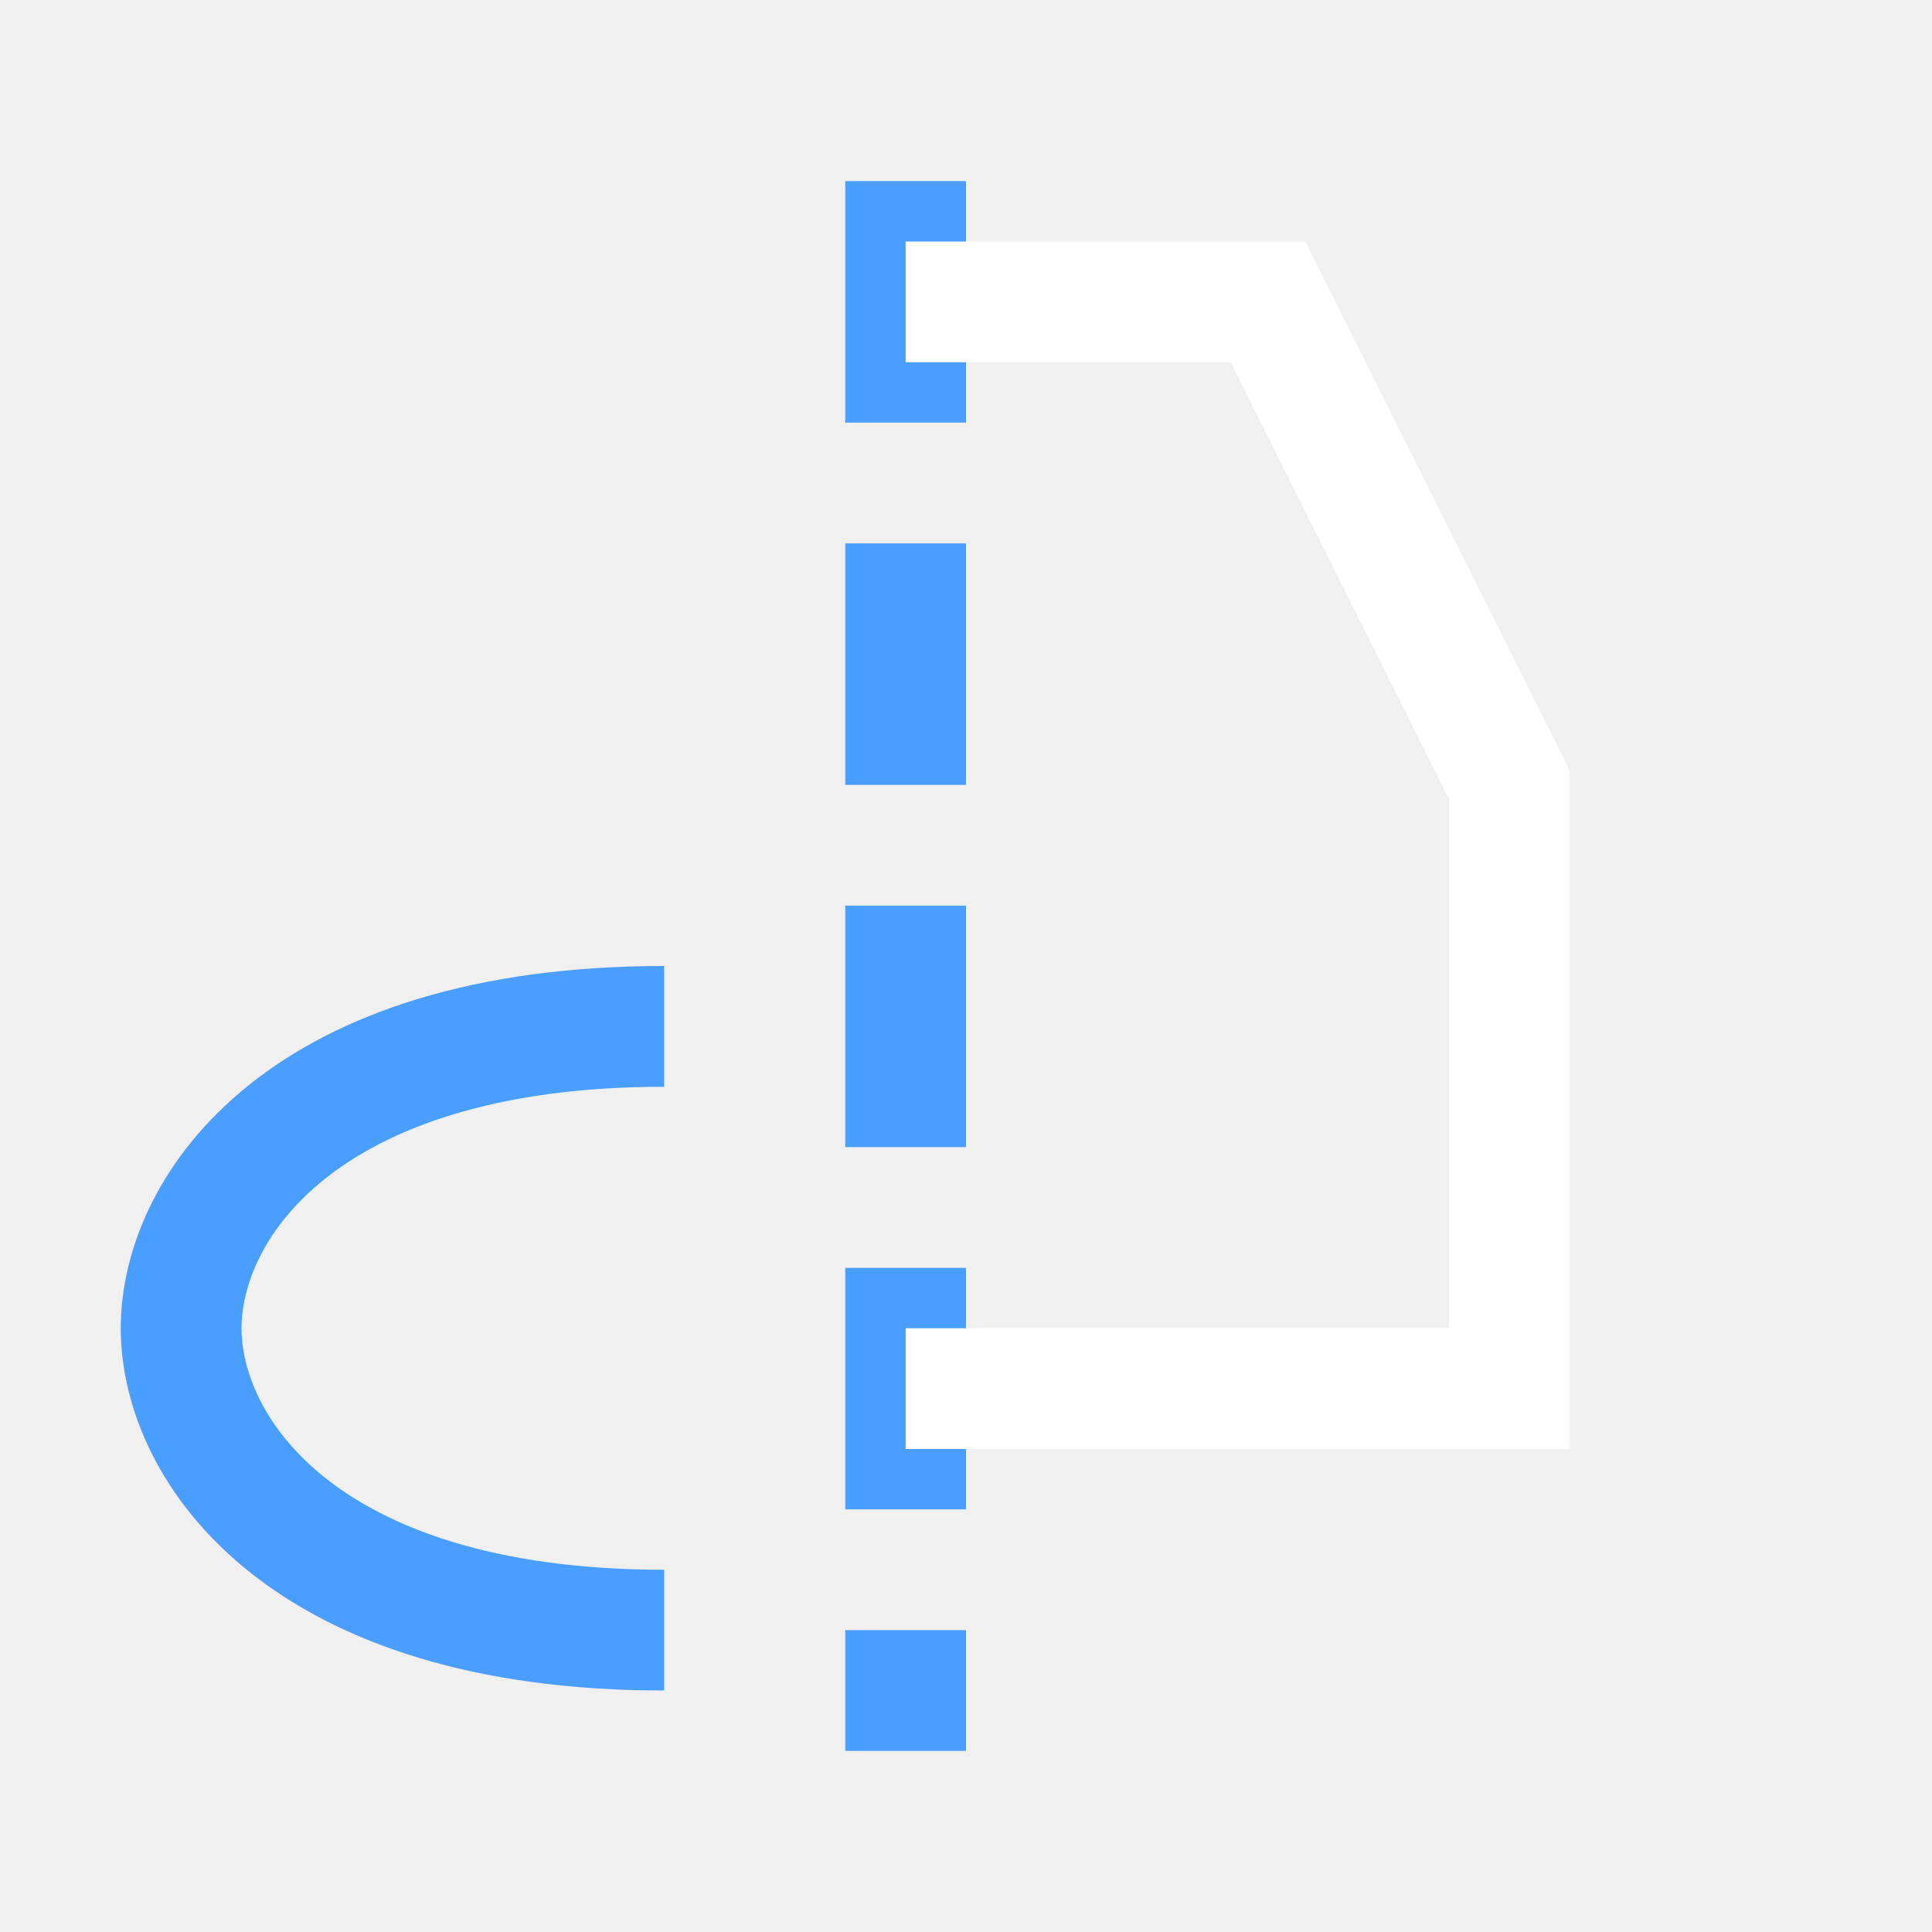
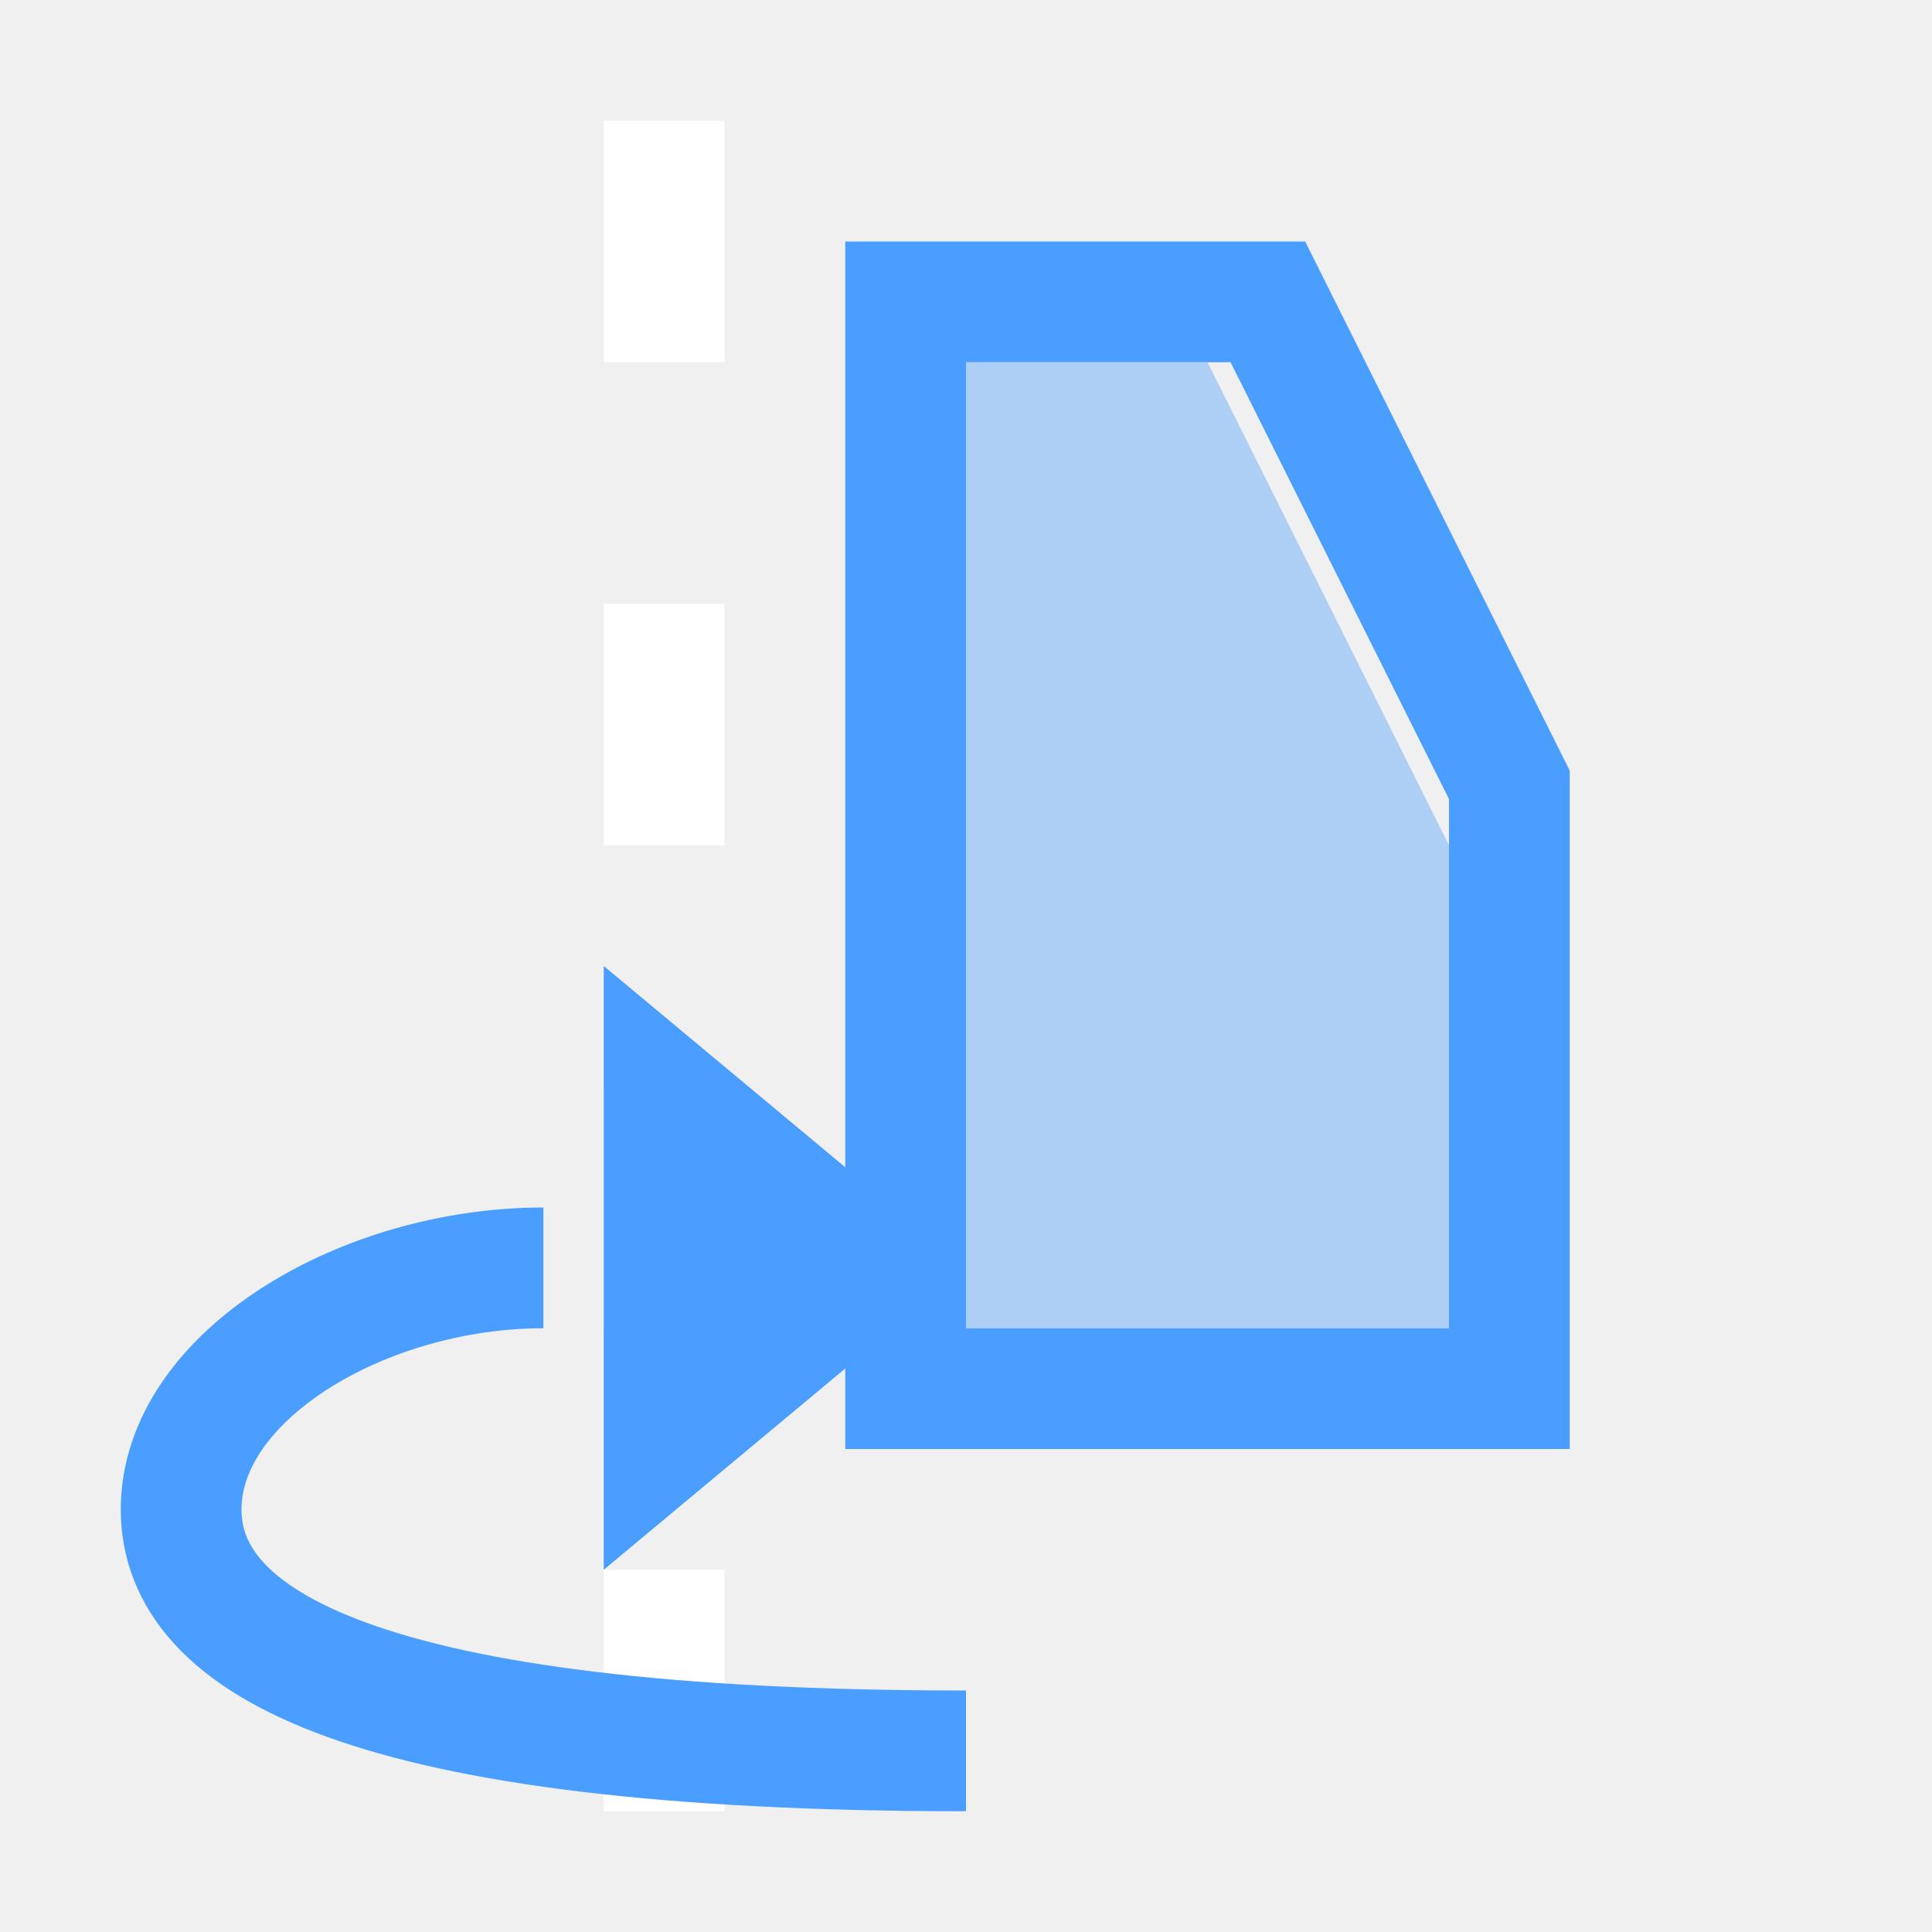
<svg xmlns="http://www.w3.org/2000/svg" width="16" height="16" viewBox="0 0 16 16" stroke-width="1" stroke-linecap="butt" stroke-linejoin="miter">
-   <path d="M7.5 1.5L7.5 14.5" fill="none" stroke="#4a9eff" stroke-dasharray="2 1" />
-   <path d="M7.5 2.5L10.5 2.5L12.5 6.5L12.5 11.5L7.5 11.5" fill="none" stroke="#ffffff" />
-   <path d="M5.5 13.5C2.5 13.5 1.5 12 1.5 11S2.5 8.5 5.5 8.5" fill="none" stroke="#4a9eff" />
+   <path d="M8 3L10 3L12 7L12 11L8 11Z" fill="#4a9eff" fill-opacity="0.4" />
+   <path d="M7.5 2.5L10.5 2.5L12.5 6.5L12.5 11.5L7.5 11.5Z" fill="none" stroke="#4a9eff" />
+   <path d="M5.5 1L5.5 15" fill="none" stroke="#ffffff" stroke-dasharray="2 2" />
+   <path d="M8 14.5C3 14.5 1.5 13.6 1.5 12.5S3 10.5 4.5 10.5" fill="none" stroke="#4a9eff" />
+   <path d="M8 10.5L5 8L5 13Z" fill="#4a9eff" />
</svg>
